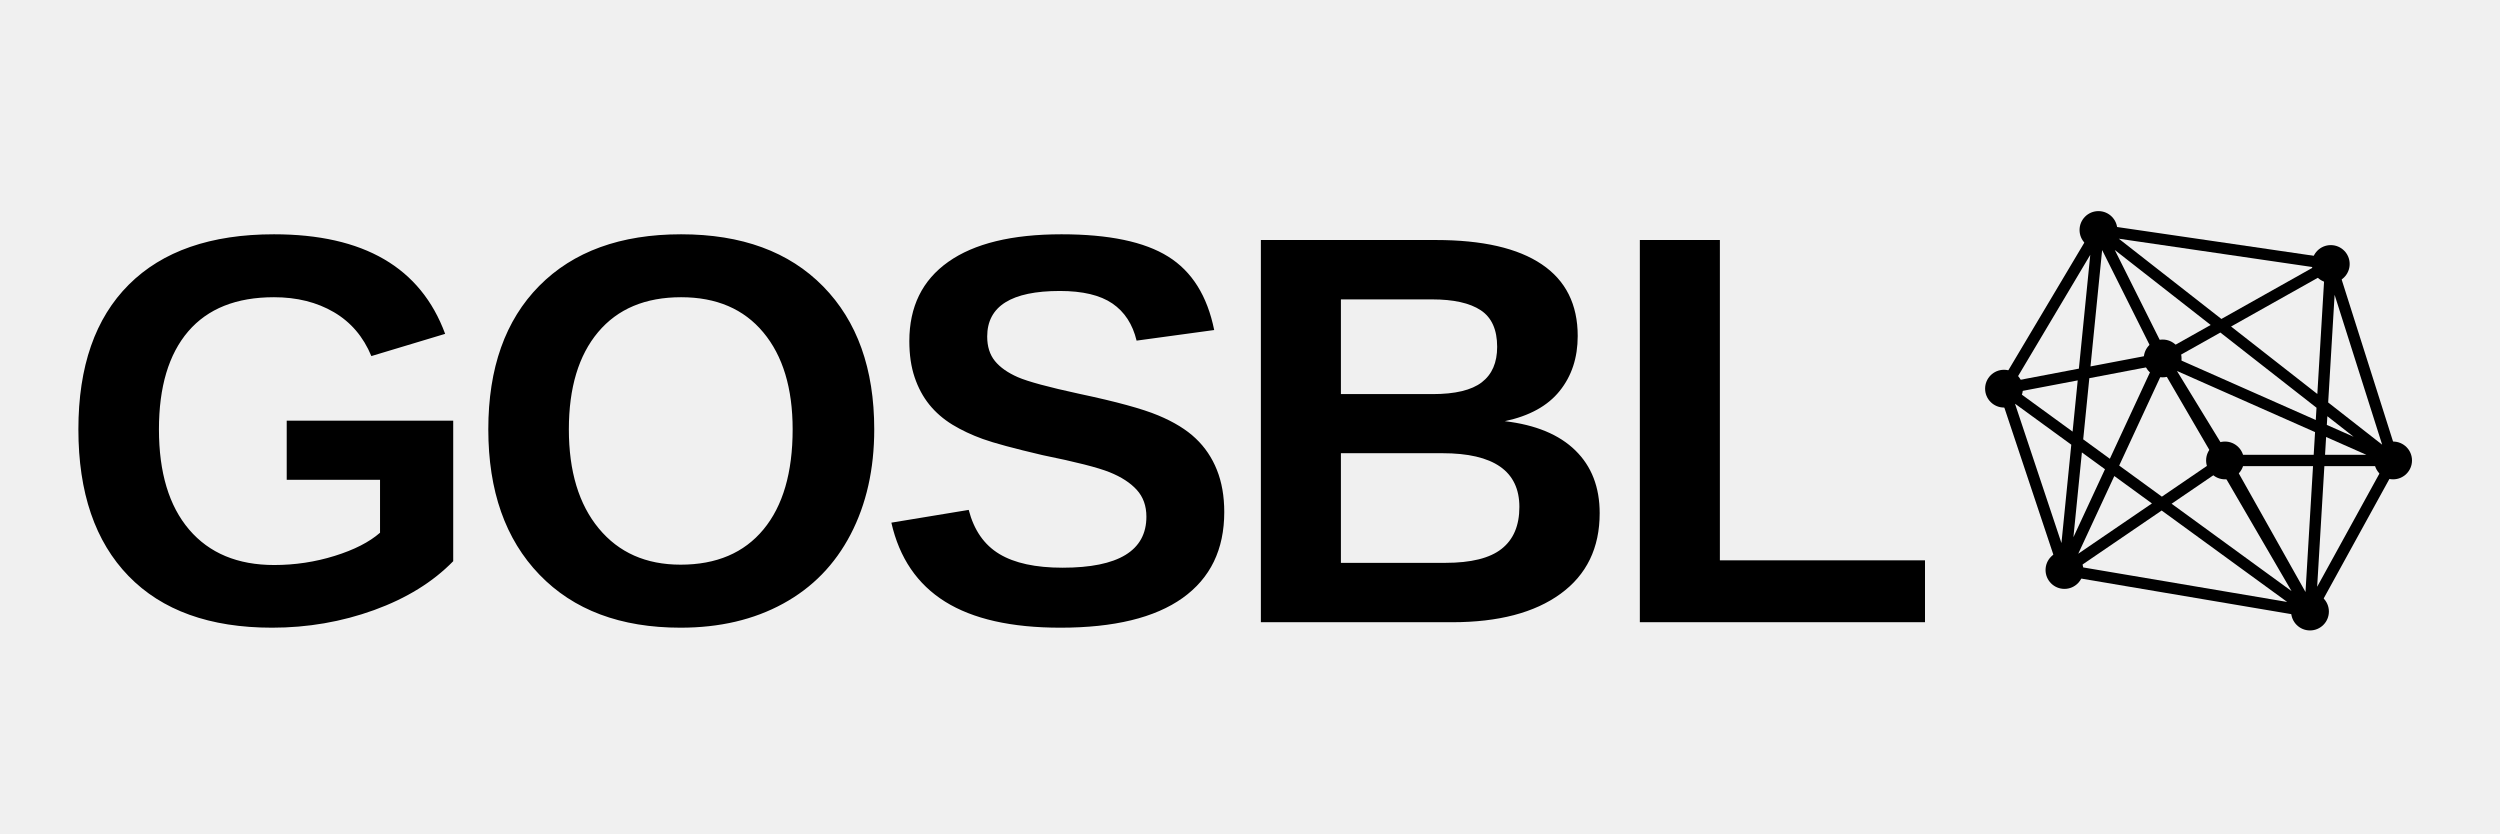
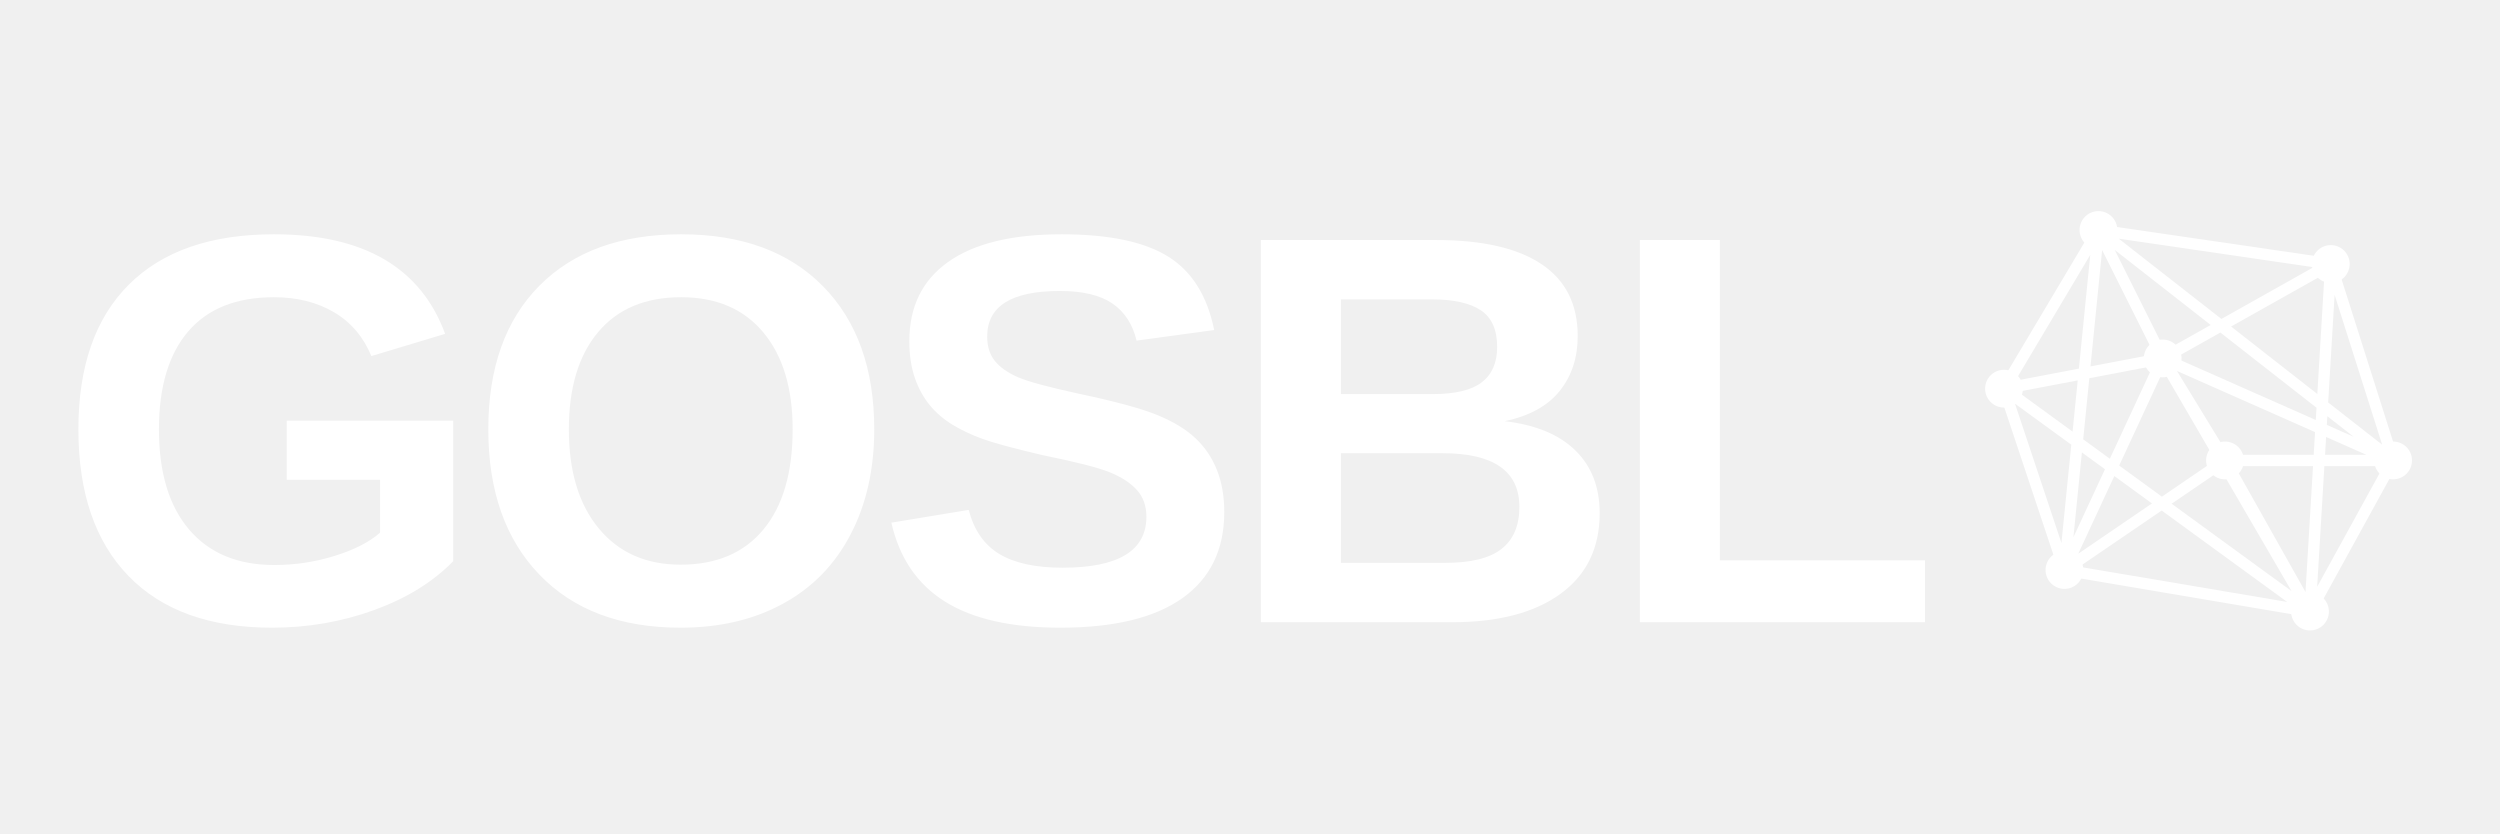
<svg xmlns="http://www.w3.org/2000/svg" viewBox="0 0 450 150" role="img" aria-labelledby="logo-title">
-   <text x="10" y="112" fill="#000" font-family="Arial, Helvetica, sans-serif" font-size="100" font-weight="700" letter-spacing="-4">GOSBL</text>
-   <g transform="translate(358 38) scale(.34)" fill="none" stroke="#000" stroke-width="6" stroke-linecap="round" stroke-linejoin="round">
+   <text x="10" y="112" fill="#fff" font-family="Arial, Helvetica, sans-serif" font-size="100" font-weight="700" letter-spacing="-4">GOSBL</text>
+   <g transform="translate(358 38) scale(.34)" fill="none" stroke="#fff" stroke-width="6" stroke-linecap="round" stroke-linejoin="round">
    <path d="M58 10 181 28M58 10 8 94M58 10 92 78M58 10 214 132M58 10 40 190M181 28 92 78M181 28 214 132M181 28 170 212M8 94 92 78M8 94 40 190M8 94 170 212M92 78 125 132M92 78 214 132M92 78 40 190M92 78 170 212M125 132 214 132M125 132 40 190M125 132 170 212M214 132 170 212M40 190 170 212" />
-     <g fill="#000" stroke="none">
+     <g fill="#fff" stroke="none">
      <circle cx="58" cy="10" r="10" />
      <circle cx="181" cy="28" r="10" />
      <circle cx="8" cy="94" r="10" />
      <circle cx="92" cy="78" r="10" />
      <circle cx="125" cy="132" r="10" />
      <circle cx="214" cy="132" r="10" />
      <circle cx="40" cy="190" r="10" />
      <circle cx="170" cy="212" r="10" />
    </g>
  </g>
</svg>
